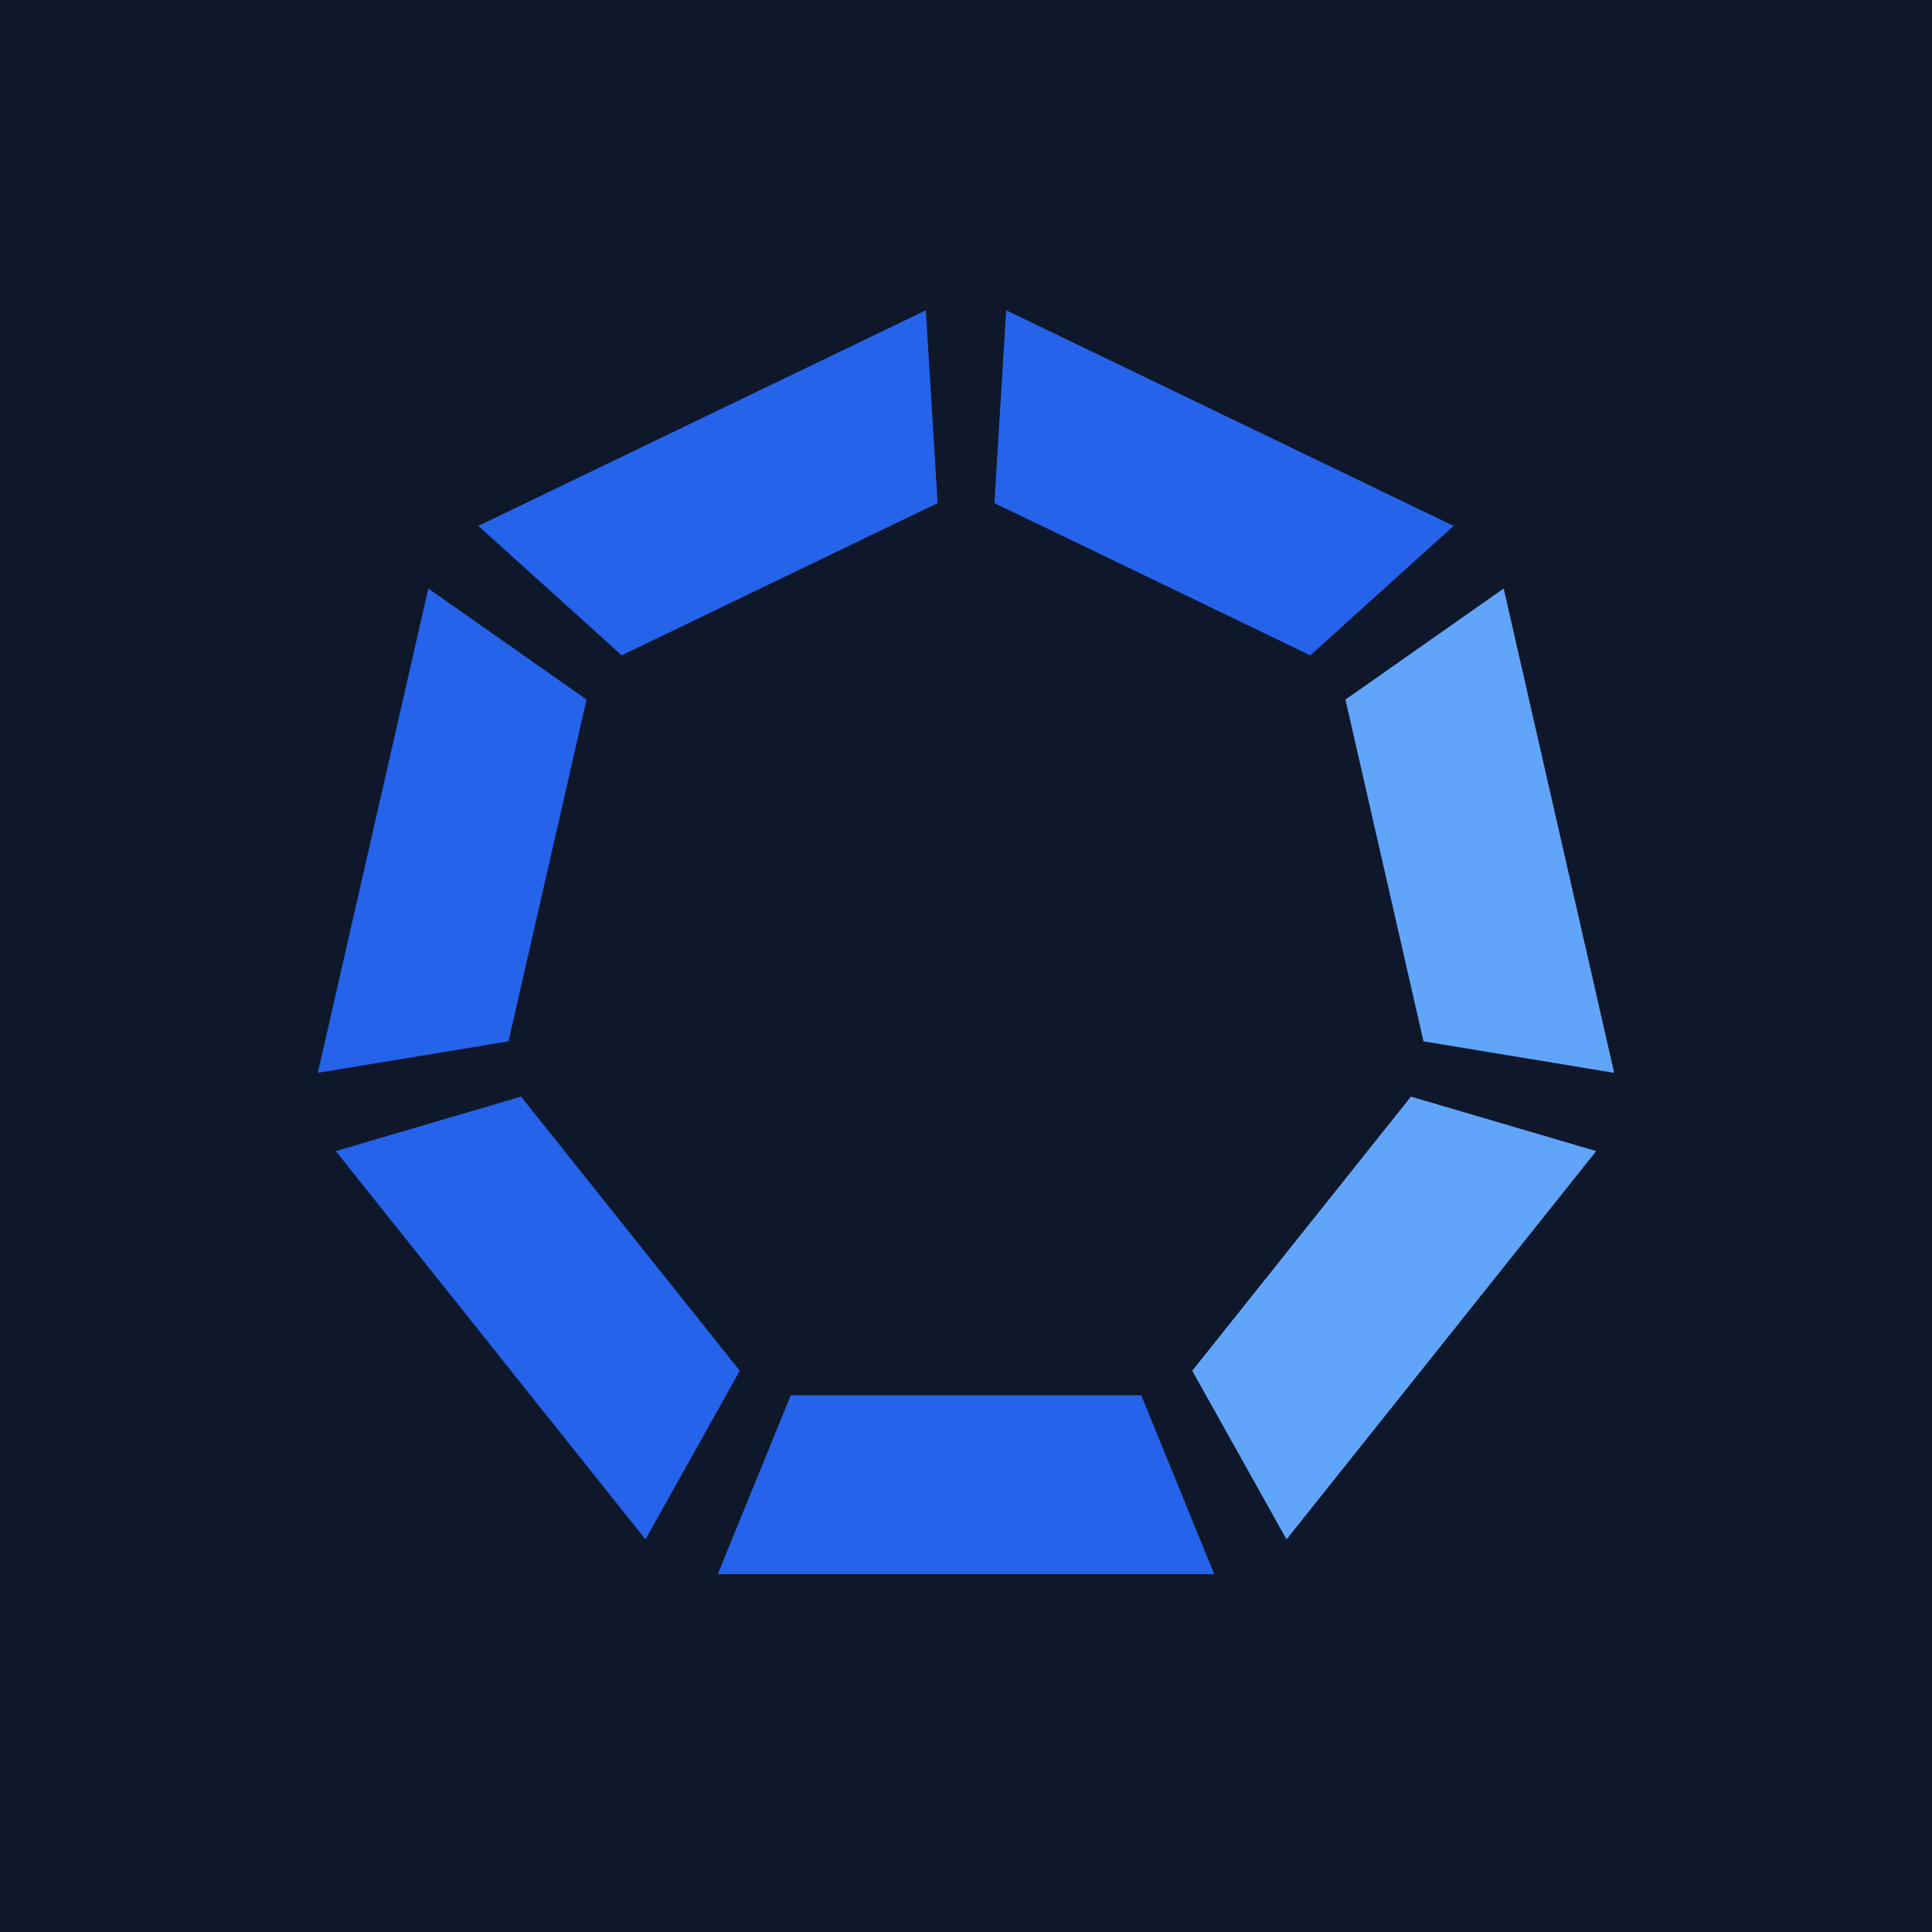
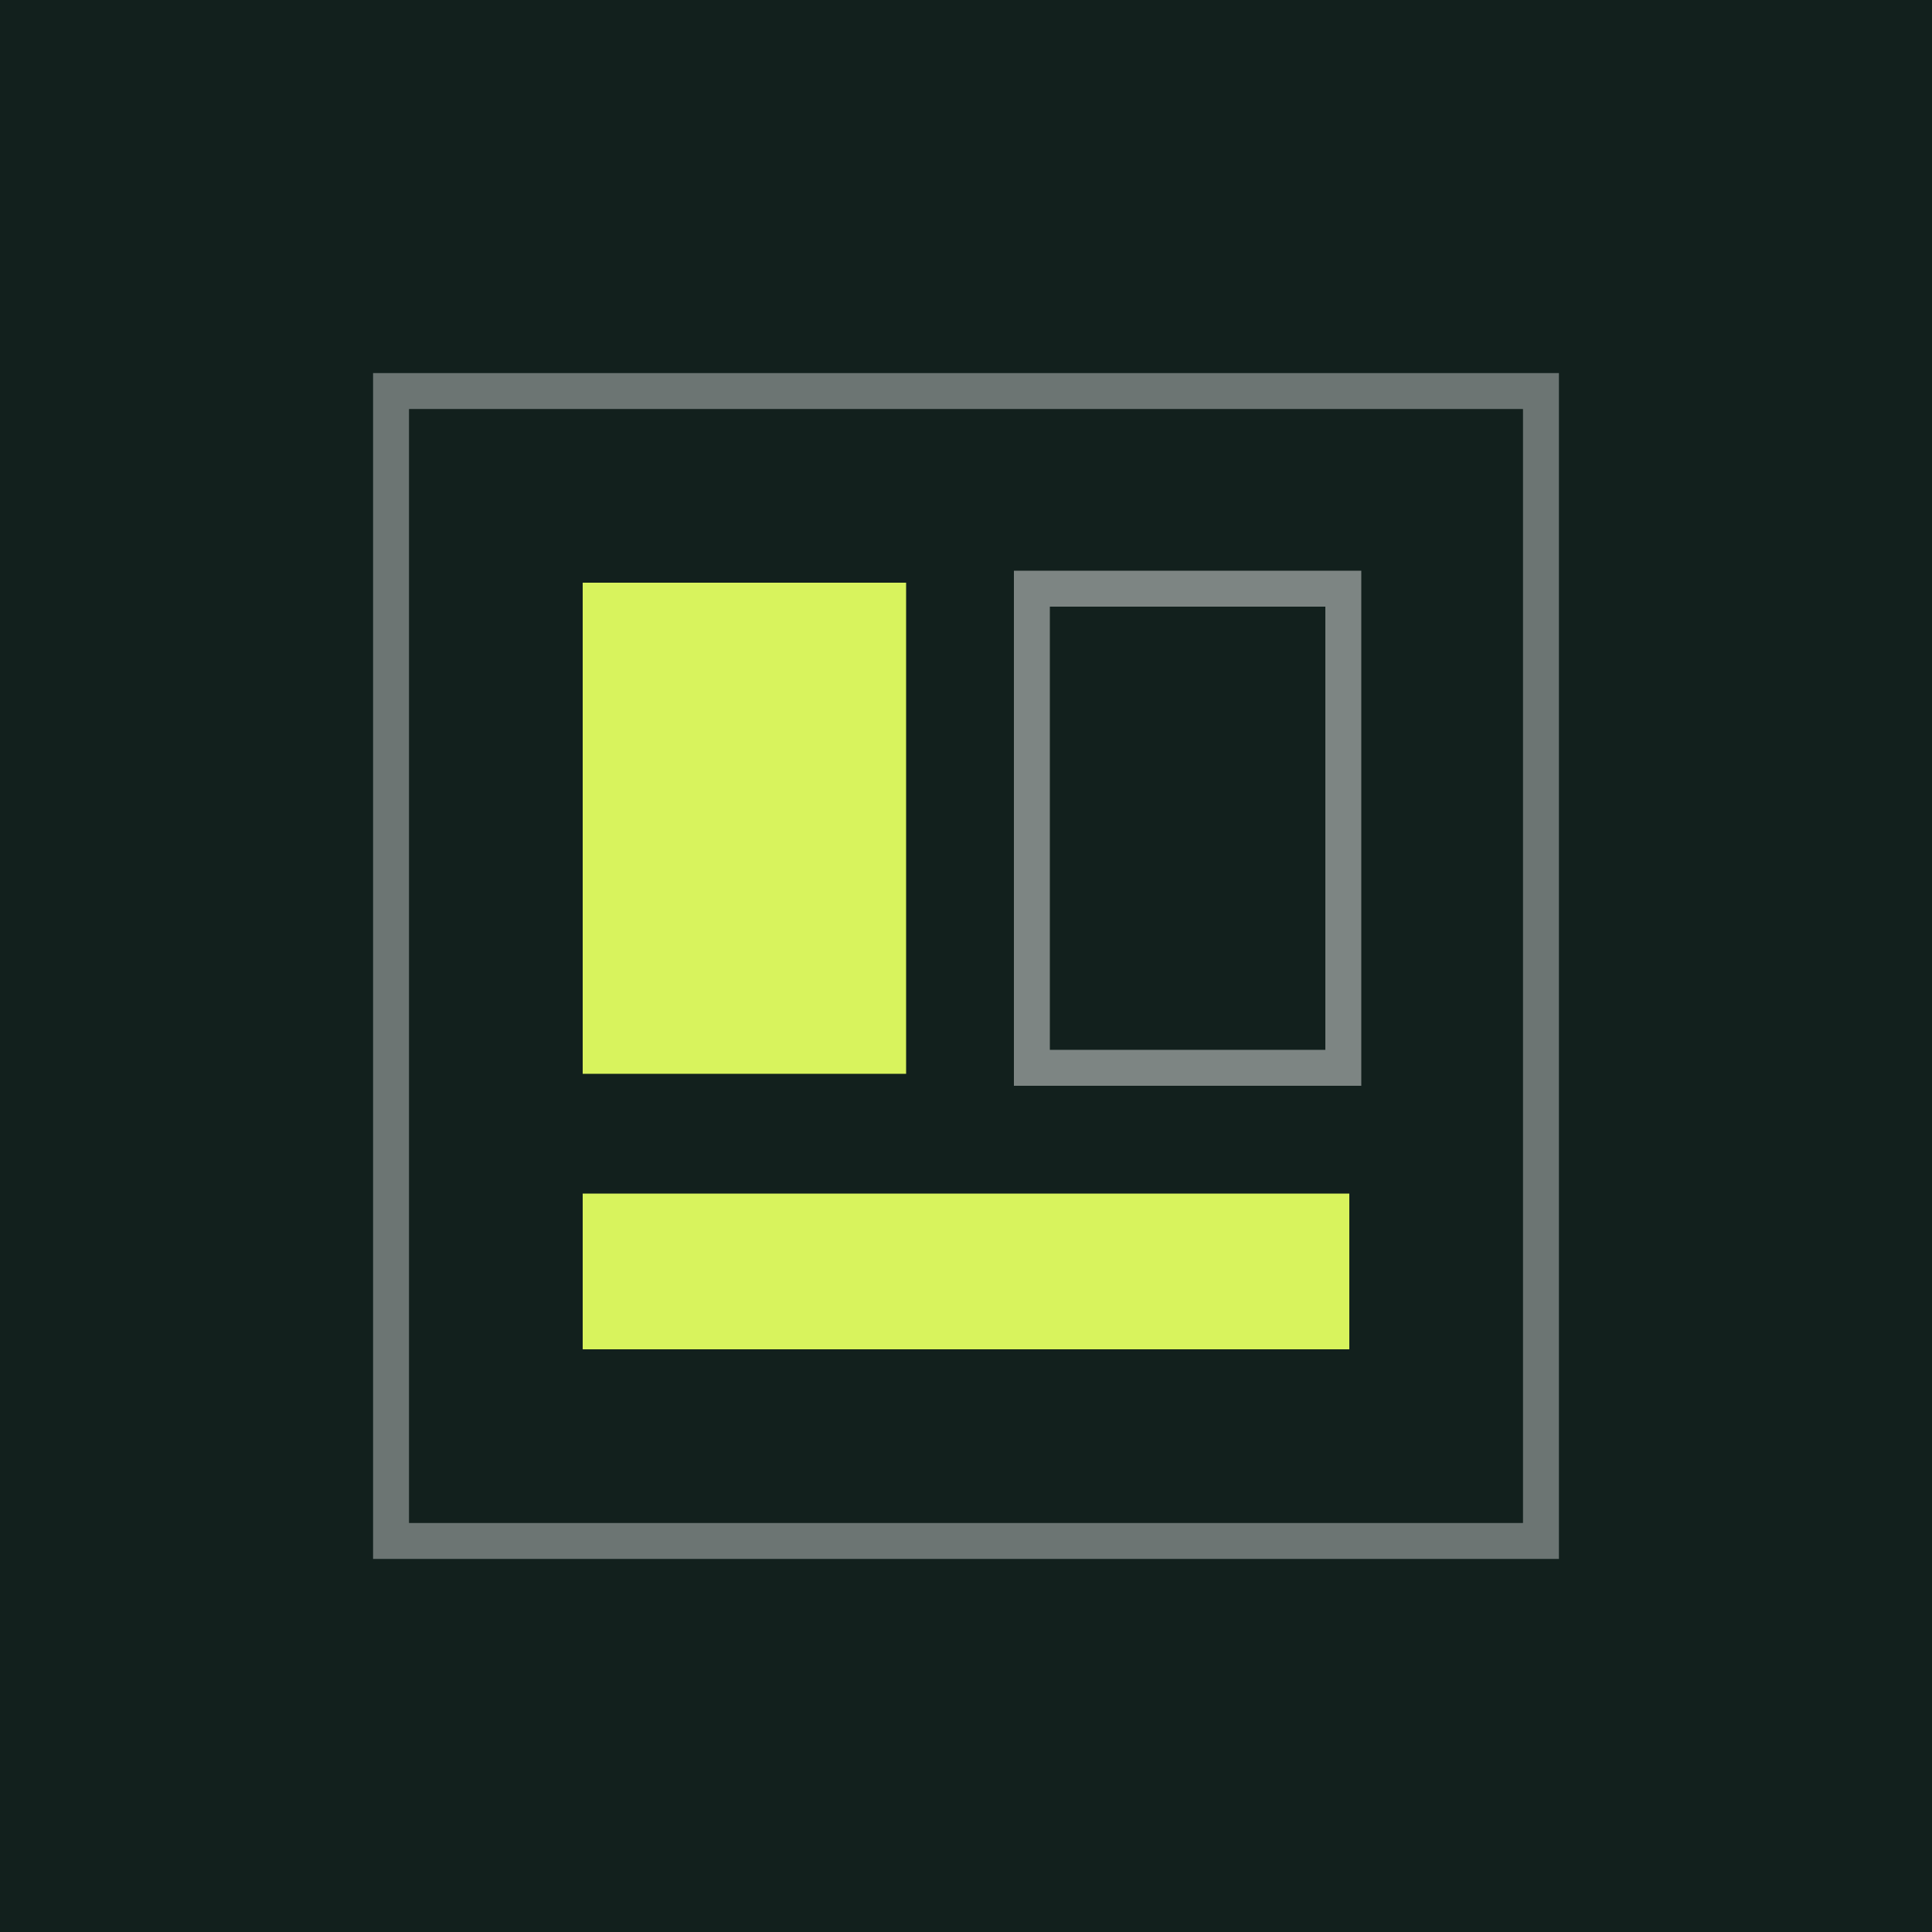
<svg xmlns="http://www.w3.org/2000/svg" viewBox="0 0 100 100" width="1024" height="1024" role="img" aria-label="Septagon OSS">
-   <rect width="100" height="100" fill="#0f172a" />
-   <path d="M 52.08,16.06 L 75.24,27.22 L 67.82,33.92 L 51.47,26.04 Z" fill="#2563eb" />
-   <path d="M 77.83,30.46 L 83.55,55.53 L 73.68,53.90 L 69.64,36.21 Z" fill="#60a5fa" />
-   <path d="M 82.62,59.58 L 66.59,79.68 L 61.71,70.95 L 73.03,56.76 Z" fill="#60a5fa" />
-   <path d="M 62.85,81.48 L 37.15,81.48 L 40.93,72.22 L 59.07,72.22 Z" fill="#2563eb" />
-   <path d="M 33.41,79.68 L 17.38,59.58 L 26.97,56.76 L 38.29,70.95 Z" fill="#2563eb" />
-   <path d="M 16.45,55.53 L 22.17,30.46 L 30.36,36.21 L 26.32,53.90 Z" fill="#2563eb" />
-   <path d="M 24.76,27.22 L 47.92,16.06 L 48.53,26.04 L 32.18,33.92 Z" fill="#2563eb" />
+   <rect width="100" height="100" fill="#12201d" />
+   <g transform="translate(19,19) scale(0.62)">
+     <rect x="2" y="2" width="96" height="96" fill="none" stroke="rgba(255,255,255,.38)" stroke-width="3" />
+     <rect x="18" y="18" width="27" height="41" fill="#d8f35d" />
+     <rect x="55.5" y="18.5" width="26" height="40" fill="none" stroke="rgba(255,255,255,.45)" stroke-width="3" />
+     <rect x="18" y="69" width="64" height="13" fill="#d8f35d" />
+   </g>
</svg>
